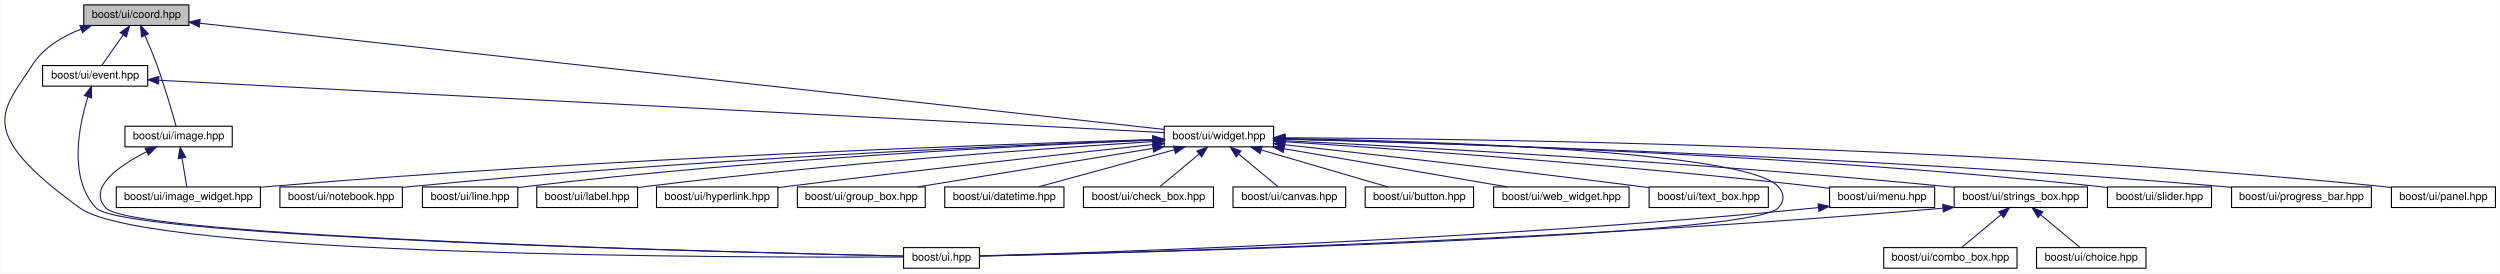
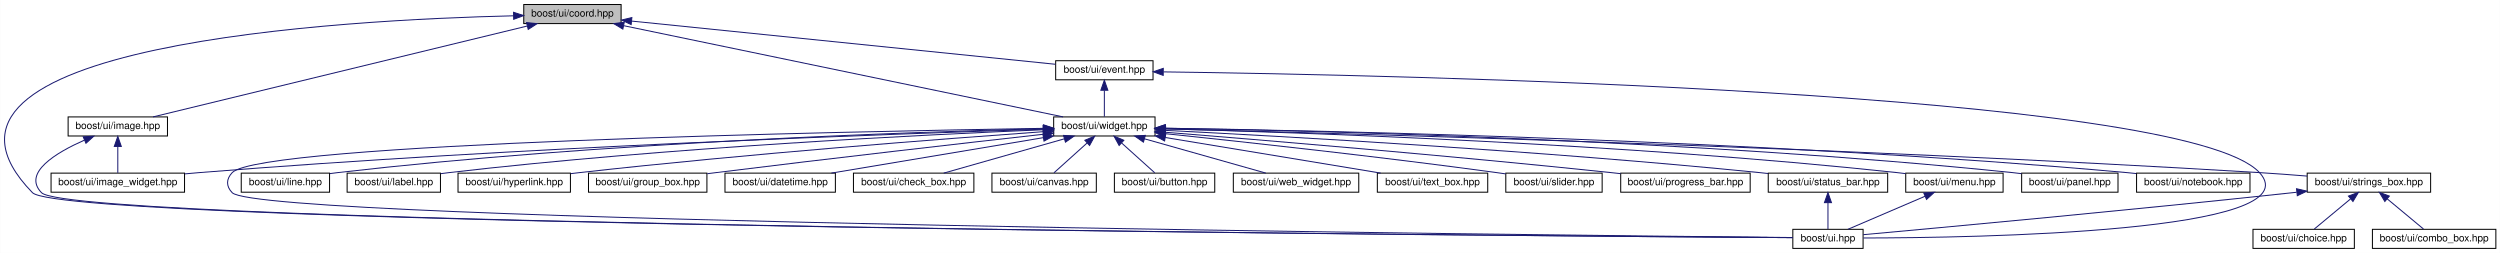
- <svg xmlns="http://www.w3.org/2000/svg" xmlns:xlink="http://www.w3.org/1999/xlink" width="2307pt" height="252pt" viewBox="0.00 0.00 2306.61 252.00">
+ <svg xmlns="http://www.w3.org/2000/svg" xmlns:xlink="http://www.w3.org/1999/xlink" width="2491pt" height="252pt" viewBox="0.00 0.00 2490.75 252.00">
  <g id="graph0" class="graph" transform="scale(1 1) rotate(0) translate(4 248)">
-     <polygon fill="white" stroke="none" points="-4,4 -4,-248 2302.61,-248 2302.61,4 -4,4" />
+     <polygon fill="white" stroke="none" points="-4,4 -4,-248 2486.75,-248 2486.75,4 -4,4" />
    <g id="node1" class="node">
-       <polygon fill="#bfbfbf" stroke="black" points="73.113,-224.5 73.113,-243.5 170.113,-243.5 170.113,-224.5 73.113,-224.5" />
-       <text text-anchor="middle" x="121.613" y="-231.5" font-family="Helvetica,sans-Serif" font-size="10.00">boost/ui/coord.hpp</text>
+       <polygon fill="#bfbfbf" stroke="black" points="517.746,-224.5 517.746,-243.5 614.746,-243.5 614.746,-224.5 517.746,-224.5" />
+       <text text-anchor="middle" x="566.246" y="-231.5" font-family="Helvetica,sans-Serif" font-size="10.00">boost/ui/coord.hpp</text>
    </g>
    <g id="node2" class="node">
      <g id="a_node2">
        <a xlink:href="widget_8hpp.html" target="_top" xlink:title="Widget class. ">
-           <polygon fill="white" stroke="black" points="1070.11,-112.5 1070.11,-131.5 1171.11,-131.5 1171.11,-112.5 1070.11,-112.5" />
-           <text text-anchor="middle" x="1120.61" y="-119.5" font-family="Helvetica,sans-Serif" font-size="10.00">boost/ui/widget.hpp</text>
+           <polygon fill="white" stroke="black" points="1045.75,-112.5 1045.75,-131.5 1146.75,-131.5 1146.75,-112.5 1045.75,-112.5" />
+           <text text-anchor="middle" x="1096.25" y="-119.5" font-family="Helvetica,sans-Serif" font-size="10.00">boost/ui/widget.hpp</text>
        </a>
      </g>
    </g>
    <g id="edge1" class="edge">
-       <path fill="none" stroke="midnightblue" d="M180.187,-226.55C359.91,-206.761 901.518,-147.125 1070.02,-128.571" />
-       <polygon fill="midnightblue" stroke="midnightblue" points="179.691,-223.084 170.135,-227.657 180.458,-230.042 179.691,-223.084" />
+       <path fill="none" stroke="midnightblue" d="M617.412,-222.381C722.217,-200.628 959.47,-151.387 1055.12,-131.535" />
+       <polygon fill="midnightblue" stroke="midnightblue" points="616.473,-219.001 607.393,-224.46 617.895,-225.855 616.473,-219.001" />
    </g>
    <g id="node8" class="node">
      <g id="a_node8">
        <a xlink:href="ui_8hpp.html" target="_top" xlink:title="Master Boost.UI file. ">
-           <polygon fill="white" stroke="black" points="829.613,-0.5 829.613,-19.5 899.613,-19.5 899.613,-0.5 829.613,-0.5" />
-           <text text-anchor="middle" x="864.613" y="-7.5" font-family="Helvetica,sans-Serif" font-size="10.00">boost/ui.hpp</text>
-         </a>
-       </g>
-     </g>
-     <g id="edge30" class="edge">
-       <path fill="none" stroke="midnightblue" d="M70.597,-221.125C53.289,-214.397 35.778,-203.99 25.613,-188 -1.119,-145.947 -29.306,-127.595 69.613,-56 131.766,-11.015 683.974,-10.21 829.558,-10.79" />
-       <polygon fill="midnightblue" stroke="midnightblue" points="69.548,-224.467 80.142,-224.497 71.879,-217.866 69.548,-224.467" />
-     </g>
-     <g id="node23" class="node">
-       <g id="a_node23">
-         <a xlink:href="image_8hpp.html" target="_top" xlink:title="Image class. ">
-           <polygon fill="white" stroke="black" points="111.113,-112.5 111.113,-131.5 210.113,-131.5 210.113,-112.5 111.113,-112.5" />
-           <text text-anchor="middle" x="160.613" y="-119.5" font-family="Helvetica,sans-Serif" font-size="10.00">boost/ui/image.hpp</text>
-         </a>
-       </g>
-     </g>
-     <g id="edge24" class="edge">
-       <path fill="none" stroke="midnightblue" d="M129.623,-215.189C133.185,-206.986 137.31,-197.077 140.613,-188 147.881,-168.029 154.816,-144.007 158.293,-131.504" />
-       <polygon fill="midnightblue" stroke="midnightblue" points="126.359,-213.915 125.517,-224.476 132.761,-216.745 126.359,-213.915" />
+           <polygon fill="white" stroke="black" points="1782.25,-0.5 1782.25,-19.5 1852.25,-19.5 1852.25,-0.5 1782.25,-0.5" />
+           <text text-anchor="middle" x="1817.25" y="-7.5" font-family="Helvetica,sans-Serif" font-size="10.00">boost/ui.hpp</text>
+         </a>
+       </g>
+     </g>
+     <g id="edge32" class="edge">
+       <path fill="none" stroke="midnightblue" d="M507.532,-232.255C340.494,-228.342 -116.238,-204.163 28.246,-56 60.036,-23.399 1534.71,-12.765 1782.18,-11.209" />
+       <polygon fill="midnightblue" stroke="midnightblue" points="507.56,-235.756 517.634,-232.475 507.713,-228.758 507.56,-235.756" />
    </g>
    <g id="node24" class="node">
      <g id="a_node24">
+         <a xlink:href="image_8hpp.html" target="_top" xlink:title="Image class. ">
+           <polygon fill="white" stroke="black" points="63.746,-112.5 63.746,-131.5 162.746,-131.5 162.746,-112.5 63.746,-112.5" />
+           <text text-anchor="middle" x="113.246" y="-119.5" font-family="Helvetica,sans-Serif" font-size="10.00">boost/ui/image.hpp</text>
+         </a>
+       </g>
+     </g>
+     <g id="edge26" class="edge">
+       <path fill="none" stroke="midnightblue" d="M521.148,-222.049C430.891,-200.132 229.738,-151.287 148.392,-131.535" />
+       <polygon fill="midnightblue" stroke="midnightblue" points="520.533,-225.501 531.076,-224.46 522.185,-218.699 520.533,-225.501" />
+     </g>
+     <g id="node25" class="node">
+       <g id="a_node25">
        <a xlink:href="event_8hpp.html" target="_top" xlink:title="Event classes. ">
-           <polygon fill="white" stroke="black" points="35.113,-168.5 35.113,-187.5 132.113,-187.5 132.113,-168.5 35.113,-168.5" />
-           <text text-anchor="middle" x="83.613" y="-175.5" font-family="Helvetica,sans-Serif" font-size="10.00">boost/ui/event.hpp</text>
-         </a>
-       </g>
-     </g>
-     <g id="edge27" class="edge">
-       <path fill="none" stroke="midnightblue" d="M109.548,-215.855C102.968,-206.505 95.102,-195.327 89.771,-187.751" />
-       <polygon fill="midnightblue" stroke="midnightblue" points="106.721,-217.919 115.338,-224.083 112.445,-213.891 106.721,-217.919" />
+           <polygon fill="white" stroke="black" points="1047.75,-168.5 1047.75,-187.5 1144.75,-187.5 1144.75,-168.5 1047.75,-168.5" />
+           <text text-anchor="middle" x="1096.25" y="-175.5" font-family="Helvetica,sans-Serif" font-size="10.00">boost/ui/event.hpp</text>
+         </a>
+       </g>
+     </g>
+     <g id="edge29" class="edge">
+       <path fill="none" stroke="midnightblue" d="M625.313,-226.982C730.843,-216.23 949.837,-193.917 1047.45,-183.971" />
+       <polygon fill="midnightblue" stroke="midnightblue" points="624.75,-223.521 615.157,-228.017 625.46,-230.485 624.75,-223.521" />
    </g>
    <g id="node3" class="node">
      <g id="a_node3">
        <a xlink:href="web__widget_8hpp.html" target="_top" xlink:title="Web widget. ">
-           <polygon fill="white" stroke="black" points="1374.11,-56.5 1374.11,-75.5 1499.11,-75.5 1499.11,-56.5 1374.11,-56.5" />
-           <text text-anchor="middle" x="1436.61" y="-63.5" font-family="Helvetica,sans-Serif" font-size="10.00">boost/ui/web_widget.hpp</text>
+           <polygon fill="white" stroke="black" points="1224.75,-56.5 1224.75,-75.5 1349.75,-75.5 1349.75,-56.5 1224.75,-56.5" />
+           <text text-anchor="middle" x="1287.25" y="-63.5" font-family="Helvetica,sans-Serif" font-size="10.00">boost/ui/web_widget.hpp</text>
        </a>
      </g>
    </g>
    <g id="edge2" class="edge">
-       <path fill="none" stroke="midnightblue" d="M1180.73,-110.727C1240.44,-100.523 1330.94,-85.058 1386.78,-75.516" />
-       <polygon fill="midnightblue" stroke="midnightblue" points="1179.95,-107.309 1170.68,-112.444 1181.13,-114.209 1179.95,-107.309" />
+       <path fill="none" stroke="midnightblue" d="M1136.22,-109.699C1172.27,-99.507 1224.49,-84.743 1257.12,-75.516" />
+       <polygon fill="midnightblue" stroke="midnightblue" points="1135.18,-106.355 1126.51,-112.444 1137.09,-113.091 1135.18,-106.355" />
    </g>
    <g id="node4" class="node">
      <g id="a_node4">
        <a xlink:href="text__box_8hpp.html" target="_top" xlink:title="Text editor widgets. ">
-           <polygon fill="white" stroke="black" points="1517.61,-56.5 1517.61,-75.5 1627.61,-75.5 1627.61,-56.5 1517.61,-56.5" />
-           <text text-anchor="middle" x="1572.61" y="-63.5" font-family="Helvetica,sans-Serif" font-size="10.00">boost/ui/text_box.hpp</text>
+           <polygon fill="white" stroke="black" points="1368.25,-56.5 1368.25,-75.5 1478.25,-75.5 1478.25,-56.5 1368.25,-56.5" />
+           <text text-anchor="middle" x="1423.25" y="-63.5" font-family="Helvetica,sans-Serif" font-size="10.00">boost/ui/text_box.hpp</text>
        </a>
      </g>
    </g>
    <g id="edge3" class="edge">
-       <path fill="none" stroke="midnightblue" d="M1181.59,-114.391C1258.05,-105.996 1393.14,-90.813 1508.61,-76 1511.51,-75.629 1514.47,-75.24 1517.47,-74.841" />
-       <polygon fill="midnightblue" stroke="midnightblue" points="1180.75,-110.961 1171.2,-115.529 1181.52,-117.919 1180.75,-110.961" />
+       <path fill="none" stroke="midnightblue" d="M1156.97,-110.972C1218.71,-100.776 1313.33,-85.151 1371.58,-75.532" />
+       <polygon fill="midnightblue" stroke="midnightblue" points="1156.28,-107.539 1146.98,-112.622 1157.42,-114.446 1156.28,-107.539" />
    </g>
    <g id="node5" class="node">
      <g id="a_node5">
        <a xlink:href="strings__box_8hpp.html" target="_top" xlink:title="Widget with array of strings. ">
-           <polygon fill="white" stroke="black" points="1799.11,-56.5 1799.11,-75.5 1922.11,-75.5 1922.11,-56.5 1799.11,-56.5" />
-           <text text-anchor="middle" x="1860.61" y="-63.5" font-family="Helvetica,sans-Serif" font-size="10.00">boost/ui/strings_box.hpp</text>
+           <polygon fill="white" stroke="black" points="2294.75,-56.5 2294.75,-75.5 2417.75,-75.5 2417.75,-56.5 2294.75,-56.5" />
+           <text text-anchor="middle" x="2356.25" y="-63.5" font-family="Helvetica,sans-Serif" font-size="10.00">boost/ui/strings_box.hpp</text>
        </a>
      </g>
    </g>
    <g id="edge4" class="edge">
-       <path fill="none" stroke="midnightblue" d="M1181.37,-118.159C1299.11,-112.379 1566.48,-97.915 1790.61,-76 1793.3,-75.738 1796.03,-75.454 1798.8,-75.154" />
-       <polygon fill="midnightblue" stroke="midnightblue" points="1180.95,-114.676 1171.13,-118.658 1181.29,-121.667 1180.95,-114.676" />
-     </g>
-     <g id="edge23" class="edge">
-       <path fill="none" stroke="midnightblue" d="M1181.73,-120.201C1311.75,-117.866 1606.41,-108.957 1636.61,-76 1642.62,-69.447 1642.71,-62.466 1636.61,-56 1611.02,-28.87 1048,-14.93 899.994,-11.726" />
-       <polygon fill="midnightblue" stroke="midnightblue" points="1181.48,-116.705 1171.54,-120.376 1181.6,-123.704 1181.48,-116.705" />
+       <path fill="none" stroke="midnightblue" d="M1156.85,-119.555C1328.17,-115.272 1830.59,-101.335 2247.25,-76 2262.6,-75.067 2279.15,-73.823 2294.6,-72.558" />
+       <polygon fill="midnightblue" stroke="midnightblue" points="1156.68,-116.058 1146.77,-119.806 1156.85,-123.056 1156.68,-116.058" />
+     </g>
+     <g id="edge25" class="edge">
+       <path fill="none" stroke="midnightblue" d="M1035.5,-120.122C842.615,-117.041 255.048,-105.279 227.246,-76 221.125,-69.554 221.05,-62.374 227.246,-56 255.292,-27.149 1550.8,-13.527 1782.1,-11.323" />
+       <polygon fill="midnightblue" stroke="midnightblue" points="1035.69,-123.625 1045.74,-120.283 1035.8,-116.626 1035.69,-123.625" />
    </g>
    <g id="node9" class="node">
      <g id="a_node9">
-         <a xlink:href="slider_8hpp.html" target="_top" xlink:title="Slider widget. ">
-           <polygon fill="white" stroke="black" points="1940.61,-56.5 1940.61,-75.5 2036.61,-75.5 2036.61,-56.5 1940.61,-56.5" />
-           <text text-anchor="middle" x="1988.61" y="-63.5" font-family="Helvetica,sans-Serif" font-size="10.00">boost/ui/slider.hpp</text>
+         <a xlink:href="status__bar_8hpp.html" target="_top" xlink:title="Status bar class. ">
+           <polygon fill="white" stroke="black" points="1757.75,-56.5 1757.75,-75.5 1876.75,-75.5 1876.75,-56.5 1757.75,-56.5" />
+           <text text-anchor="middle" x="1817.25" y="-63.5" font-family="Helvetica,sans-Serif" font-size="10.00">boost/ui/status_bar.hpp</text>
        </a>
      </g>
    </g>
    <g id="edge8" class="edge">
-       <path fill="none" stroke="midnightblue" d="M1181.69,-119.72C1317.08,-116.422 1652.48,-105.704 1931.61,-76 1934.5,-75.693 1937.47,-75.339 1940.46,-74.954" />
-       <polygon fill="midnightblue" stroke="midnightblue" points="1181.44,-116.225 1171.53,-119.963 1181.61,-123.223 1181.44,-116.225" />
+       <path fill="none" stroke="midnightblue" d="M1157.21,-118.079C1272.85,-112.255 1531.93,-97.847 1749.25,-76 1751.97,-75.726 1754.76,-75.429 1757.57,-75.114" />
+       <polygon fill="midnightblue" stroke="midnightblue" points="1156.95,-114.588 1147.14,-118.583 1157.3,-121.579 1156.95,-114.588" />
    </g>
    <g id="node10" class="node">
      <g id="a_node10">
-         <a xlink:href="progress__bar_8hpp.html" target="_top" xlink:title="Progress bar widget. ">
-           <polygon fill="white" stroke="black" points="2055.11,-56.5 2055.11,-75.5 2184.11,-75.5 2184.11,-56.5 2055.11,-56.5" />
-           <text text-anchor="middle" x="2119.61" y="-63.5" font-family="Helvetica,sans-Serif" font-size="10.00">boost/ui/progress_bar.hpp</text>
-         </a>
-       </g>
-     </g>
-     <g id="edge9" class="edge">
-       <path fill="none" stroke="midnightblue" d="M1181.58,-119.561C1329.78,-115.731 1720.59,-103.634 2045.61,-76 2048.71,-75.737 2051.87,-75.444 2055.07,-75.129" />
-       <polygon fill="midnightblue" stroke="midnightblue" points="1181.24,-116.068 1171.34,-119.823 1181.42,-123.066 1181.24,-116.068" />
+         <a xlink:href="slider_8hpp.html" target="_top" xlink:title="Slider widget. ">
+           <polygon fill="white" stroke="black" points="1496.25,-56.5 1496.25,-75.5 1592.25,-75.5 1592.25,-56.5 1496.25,-56.5" />
+           <text text-anchor="middle" x="1544.25" y="-63.5" font-family="Helvetica,sans-Serif" font-size="10.00">boost/ui/slider.hpp</text>
+         </a>
+       </g>
+     </g>
+     <g id="edge10" class="edge">
+       <path fill="none" stroke="midnightblue" d="M1156.94,-114.813C1233.9,-106.786 1370.62,-91.912 1487.25,-76 1490.12,-75.607 1493.08,-75.188 1496.06,-74.753" />
+       <polygon fill="midnightblue" stroke="midnightblue" points="1156.53,-111.337 1146.95,-115.853 1157.25,-118.3 1156.53,-111.337" />
    </g>
    <g id="node11" class="node">
      <g id="a_node11">
-         <a xlink:href="panel_8hpp.html" target="_top" xlink:title="Panel widget. ">
-           <polygon fill="white" stroke="black" points="2202.61,-56.5 2202.61,-75.5 2298.61,-75.5 2298.61,-56.5 2202.61,-56.5" />
-           <text text-anchor="middle" x="2250.61" y="-63.5" font-family="Helvetica,sans-Serif" font-size="10.00">boost/ui/panel.hpp</text>
-         </a>
-       </g>
-     </g>
-     <g id="edge10" class="edge">
-       <path fill="none" stroke="midnightblue" d="M1181.68,-120.887C1345.79,-120.054 1809.87,-114.215 2193.61,-76 2196.5,-75.712 2199.47,-75.374 2202.46,-75.001" />
-       <polygon fill="midnightblue" stroke="midnightblue" points="1181.29,-117.388 1171.31,-120.935 1181.33,-124.388 1181.29,-117.388" />
+         <a xlink:href="progress__bar_8hpp.html" target="_top" xlink:title="Progress bar widget. ">
+           <polygon fill="white" stroke="black" points="1610.75,-56.5 1610.75,-75.5 1739.75,-75.5 1739.75,-56.5 1610.75,-56.5" />
+           <text text-anchor="middle" x="1675.25" y="-63.5" font-family="Helvetica,sans-Serif" font-size="10.00">boost/ui/progress_bar.hpp</text>
+         </a>
+       </g>
+     </g>
+     <g id="edge11" class="edge">
+       <path fill="none" stroke="midnightblue" d="M1156.82,-116.236C1251.67,-108.632 1440.98,-92.882 1601.25,-76 1604.33,-75.675 1607.49,-75.331 1610.69,-74.976" />
+       <polygon fill="midnightblue" stroke="midnightblue" points="1156.52,-112.748 1146.83,-117.034 1157.08,-119.726 1156.52,-112.748" />
    </g>
    <g id="node12" class="node">
      <g id="a_node12">
-         <a xlink:href="notebook_8hpp.html" target="_top" xlink:title="Notebook widget. ">
-           <polygon fill="white" stroke="black" points="254.113,-56.5 254.113,-75.5 367.113,-75.5 367.113,-56.5 254.113,-56.5" />
-           <text text-anchor="middle" x="310.613" y="-63.5" font-family="Helvetica,sans-Serif" font-size="10.00">boost/ui/notebook.hpp</text>
-         </a>
-       </g>
-     </g>
-     <g id="edge11" class="edge">
-       <path fill="none" stroke="midnightblue" d="M1059.69,-118.866C932.52,-114.071 629.64,-100.868 376.613,-76 373.621,-75.706 370.555,-75.379 367.463,-75.028" />
-       <polygon fill="midnightblue" stroke="midnightblue" points="1059.87,-122.375 1069.99,-119.251 1060.13,-115.38 1059.87,-122.375" />
+         <a xlink:href="panel_8hpp.html" target="_top" xlink:title="Panel widget. ">
+           <polygon fill="white" stroke="black" points="2010.25,-56.5 2010.25,-75.5 2106.25,-75.5 2106.25,-56.5 2010.25,-56.5" />
+           <text text-anchor="middle" x="2058.25" y="-63.5" font-family="Helvetica,sans-Serif" font-size="10.00">boost/ui/panel.hpp</text>
+         </a>
+       </g>
+     </g>
+     <g id="edge12" class="edge">
+       <path fill="none" stroke="midnightblue" d="M1157.02,-120.219C1302.95,-117.856 1684.55,-108.781 2001.25,-76 2004.14,-75.701 2007.1,-75.354 2010.09,-74.974" />
+       <polygon fill="midnightblue" stroke="midnightblue" points="1156.87,-116.721 1146.92,-120.378 1156.98,-123.72 1156.87,-116.721" />
    </g>
    <g id="node13" class="node">
      <g id="a_node13">
-         <a xlink:href="menu_8hpp.html" target="_top" xlink:title="Menu classes. ">
-           <polygon fill="white" stroke="black" points="1684.11,-56.5 1684.11,-75.5 1781.11,-75.5 1781.11,-56.5 1684.11,-56.5" />
-           <text text-anchor="middle" x="1732.61" y="-63.5" font-family="Helvetica,sans-Serif" font-size="10.00">boost/ui/menu.hpp</text>
-         </a>
-       </g>
-     </g>
-     <g id="edge12" class="edge">
-       <path fill="none" stroke="midnightblue" d="M1181.48,-117.211C1282.89,-110.629 1492.75,-95.864 1669.61,-76 1674.22,-75.482 1679.02,-74.892 1683.81,-74.267" />
-       <polygon fill="midnightblue" stroke="midnightblue" points="1181.18,-113.723 1171.42,-117.86 1181.63,-120.709 1181.18,-113.723" />
+         <a xlink:href="notebook_8hpp.html" target="_top" xlink:title="Notebook widget. ">
+           <polygon fill="white" stroke="black" points="2124.75,-56.5 2124.75,-75.5 2237.75,-75.5 2237.75,-56.5 2124.75,-56.5" />
+           <text text-anchor="middle" x="2181.25" y="-63.5" font-family="Helvetica,sans-Serif" font-size="10.00">boost/ui/notebook.hpp</text>
+         </a>
+       </g>
+     </g>
+     <g id="edge13" class="edge">
+       <path fill="none" stroke="midnightblue" d="M1156.99,-120.252C1315.16,-117.887 1752.61,-108.663 2115.25,-76 2118.24,-75.73 2121.31,-75.422 2124.4,-75.087" />
+       <polygon fill="midnightblue" stroke="midnightblue" points="1156.93,-116.753 1146.98,-120.398 1157.03,-123.752 1156.93,-116.753" />
    </g>
    <g id="node14" class="node">
      <g id="a_node14">
-         <a xlink:href="line_8hpp.html" target="_top" xlink:title="line widget ">
-           <polygon fill="white" stroke="black" points="385.613,-56.5 385.613,-75.5 473.613,-75.5 473.613,-56.5 385.613,-56.5" />
-           <text text-anchor="middle" x="429.613" y="-63.5" font-family="Helvetica,sans-Serif" font-size="10.00">boost/ui/line.hpp</text>
+         <a xlink:href="menu_8hpp.html" target="_top" xlink:title="Menu classes. ">
+           <polygon fill="white" stroke="black" points="1894.75,-56.5 1894.75,-75.5 1991.75,-75.5 1991.75,-56.5 1894.75,-56.5" />
+           <text text-anchor="middle" x="1943.25" y="-63.5" font-family="Helvetica,sans-Serif" font-size="10.00">boost/ui/menu.hpp</text>
        </a>
      </g>
    </g>
    <g id="edge14" class="edge">
-       <path fill="none" stroke="midnightblue" d="M1059.76,-118.691C946.065,-113.938 693.764,-101.313 482.613,-76 479.74,-75.656 476.786,-75.263 473.812,-74.838" />
-       <polygon fill="midnightblue" stroke="midnightblue" points="1059.87,-122.198 1070,-119.114 1060.16,-115.204 1059.87,-122.198" />
+       <path fill="none" stroke="midnightblue" d="M1157.12,-119.6C1289.87,-116.094 1615.28,-105.037 1886.25,-76 1888.94,-75.712 1891.69,-75.384 1894.47,-75.029" />
+       <polygon fill="midnightblue" stroke="midnightblue" points="1156.67,-116.11 1146.76,-119.869 1156.85,-123.108 1156.67,-116.11" />
    </g>
    <g id="node15" class="node">
      <g id="a_node15">
-         <a xlink:href="label_8hpp.html" target="_top" xlink:title="Label widget. ">
-           <polygon fill="white" stroke="black" points="491.113,-56.5 491.113,-75.5 584.113,-75.5 584.113,-56.5 491.113,-56.5" />
-           <text text-anchor="middle" x="537.613" y="-63.5" font-family="Helvetica,sans-Serif" font-size="10.00">boost/ui/label.hpp</text>
-         </a>
-       </g>
-     </g>
-     <g id="edge15" class="edge">
-       <path fill="none" stroke="midnightblue" d="M1059.82,-117.349C961.416,-111.096 761.251,-96.952 592.613,-76 589.925,-75.666 587.166,-75.297 584.385,-74.906" />
-       <polygon fill="midnightblue" stroke="midnightblue" points="1059.68,-120.847 1069.88,-117.983 1060.12,-113.861 1059.68,-120.847" />
+         <a xlink:href="line_8hpp.html" target="_top" xlink:title="line widget ">
+           <polygon fill="white" stroke="black" points="236.246,-56.5 236.246,-75.5 324.246,-75.5 324.246,-56.5 236.246,-56.5" />
+           <text text-anchor="middle" x="280.246" y="-63.5" font-family="Helvetica,sans-Serif" font-size="10.00">boost/ui/line.hpp</text>
+         </a>
+       </g>
+     </g>
+     <g id="edge16" class="edge">
+       <path fill="none" stroke="midnightblue" d="M1035.44,-119.741C905.804,-116.548 592.798,-106.124 332.246,-76 329.697,-75.705 327.084,-75.368 324.451,-74.999" />
+       <polygon fill="midnightblue" stroke="midnightblue" points="1035.48,-123.243 1045.57,-119.985 1035.65,-116.245 1035.48,-123.243" />
    </g>
    <g id="node16" class="node">
      <g id="a_node16">
-         <a xlink:href="image__widget_8hpp.html" target="_top" xlink:title="Image widget. ">
-           <polygon fill="white" stroke="black" points="103.113,-56.5 103.113,-75.5 236.113,-75.5 236.113,-56.5 103.113,-56.5" />
-           <text text-anchor="middle" x="169.613" y="-63.5" font-family="Helvetica,sans-Serif" font-size="10.00">boost/ui/image_widget.hpp</text>
-         </a>
-       </g>
-     </g>
-     <g id="edge16" class="edge">
-       <path fill="none" stroke="midnightblue" d="M1059.45,-119.254C916.709,-114.873 550.586,-101.871 245.613,-76 242.568,-75.742 239.457,-75.457 236.316,-75.153" />
-       <polygon fill="midnightblue" stroke="midnightblue" points="1059.64,-122.761 1069.74,-119.567 1059.85,-115.764 1059.64,-122.761" />
+         <a xlink:href="label_8hpp.html" target="_top" xlink:title="Label widget. ">
+           <polygon fill="white" stroke="black" points="341.746,-56.5 341.746,-75.5 434.746,-75.5 434.746,-56.5 341.746,-56.5" />
+           <text text-anchor="middle" x="388.246" y="-63.5" font-family="Helvetica,sans-Serif" font-size="10.00">boost/ui/label.hpp</text>
+         </a>
+       </g>
+     </g>
+     <g id="edge17" class="edge">
+       <path fill="none" stroke="midnightblue" d="M1035.65,-118.716C920.115,-113.943 660.474,-101.202 443.246,-76 440.555,-75.688 437.794,-75.336 435.012,-74.958" />
+       <polygon fill="midnightblue" stroke="midnightblue" points="1035.58,-122.216 1045.71,-119.127 1035.86,-115.222 1035.58,-122.216" />
    </g>
    <g id="node17" class="node">
      <g id="a_node17">
-         <a xlink:href="hyperlink_8hpp.html" target="_top" xlink:title="Hyperlink widget. ">
-           <polygon fill="white" stroke="black" points="601.613,-56.5 601.613,-75.5 713.613,-75.5 713.613,-56.5 601.613,-56.5" />
-           <text text-anchor="middle" x="657.613" y="-63.5" font-family="Helvetica,sans-Serif" font-size="10.00">boost/ui/hyperlink.hpp</text>
-         </a>
-       </g>
-     </g>
-     <g id="edge17" class="edge">
-       <path fill="none" stroke="midnightblue" d="M1059.85,-114.607C981.742,-106.28 841.962,-91.007 722.613,-76 719.674,-75.63 716.662,-75.243 713.621,-74.846" />
-       <polygon fill="midnightblue" stroke="midnightblue" points="1059.67,-118.108 1069.99,-115.686 1060.42,-111.147 1059.67,-118.108" />
+         <a xlink:href="image__widget_8hpp.html" target="_top" xlink:title="Image widget. ">
+           <polygon fill="white" stroke="black" points="46.746,-56.5 46.746,-75.5 179.746,-75.5 179.746,-56.5 46.746,-56.5" />
+           <text text-anchor="middle" x="113.246" y="-63.5" font-family="Helvetica,sans-Serif" font-size="10.00">boost/ui/image_widget.hpp</text>
+         </a>
+       </g>
+     </g>
+     <g id="edge18" class="edge">
+       <path fill="none" stroke="midnightblue" d="M1035.24,-119.237C889.592,-114.749 510.178,-101.409 194.246,-76 189.591,-75.626 184.791,-75.198 179.96,-74.738" />
+       <polygon fill="midnightblue" stroke="midnightblue" points="1035.21,-122.738 1045.32,-119.545 1035.43,-115.741 1035.21,-122.738" />
    </g>
    <g id="node18" class="node">
      <g id="a_node18">
-         <a xlink:href="group__box_8hpp.html" target="_top" xlink:title="Group box widget. ">
-           <polygon fill="white" stroke="black" points="731.613,-56.5 731.613,-75.5 849.613,-75.5 849.613,-56.5 731.613,-56.5" />
-           <text text-anchor="middle" x="790.613" y="-63.5" font-family="Helvetica,sans-Serif" font-size="10.00">boost/ui/group_box.hpp</text>
-         </a>
-       </g>
-     </g>
-     <g id="edge18" class="edge">
-       <path fill="none" stroke="midnightblue" d="M1059.68,-111.03C997.336,-100.827 901.485,-85.143 842.6,-75.507" />
-       <polygon fill="midnightblue" stroke="midnightblue" points="1059.34,-114.52 1069.77,-112.681 1060.47,-107.612 1059.34,-114.52" />
+         <a xlink:href="hyperlink_8hpp.html" target="_top" xlink:title="Hyperlink widget. ">
+           <polygon fill="white" stroke="black" points="452.246,-56.5 452.246,-75.5 564.246,-75.5 564.246,-56.5 452.246,-56.5" />
+           <text text-anchor="middle" x="508.246" y="-63.5" font-family="Helvetica,sans-Serif" font-size="10.00">boost/ui/hyperlink.hpp</text>
+         </a>
+       </g>
+     </g>
+     <g id="edge19" class="edge">
+       <path fill="none" stroke="midnightblue" d="M1035.4,-116.792C937.776,-109.809 740.145,-94.722 573.246,-76 570.415,-75.683 567.518,-75.341 564.593,-74.984" />
+       <polygon fill="midnightblue" stroke="midnightblue" points="1035.45,-120.304 1045.67,-117.523 1035.95,-113.322 1035.45,-120.304" />
    </g>
    <g id="node19" class="node">
      <g id="a_node19">
-         <a xlink:href="datetime_8hpp.html" target="_top" xlink:title="Date and time pickers. ">
-           <polygon fill="white" stroke="black" points="867.613,-56.5 867.613,-75.5 977.613,-75.5 977.613,-56.5 867.613,-56.5" />
-           <text text-anchor="middle" x="922.613" y="-63.5" font-family="Helvetica,sans-Serif" font-size="10.00">boost/ui/datetime.hpp</text>
-         </a>
-       </g>
-     </g>
-     <g id="edge19" class="edge">
-       <path fill="none" stroke="midnightblue" d="M1079.17,-109.699C1041.81,-99.507 987.67,-84.743 953.84,-75.516" />
-       <polygon fill="midnightblue" stroke="midnightblue" points="1078.67,-113.189 1089.24,-112.444 1080.51,-106.436 1078.67,-113.189" />
+         <a xlink:href="group__box_8hpp.html" target="_top" xlink:title="Group box widget. ">
+           <polygon fill="white" stroke="black" points="582.246,-56.5 582.246,-75.5 700.246,-75.5 700.246,-56.5 582.246,-56.5" />
+           <text text-anchor="middle" x="641.246" y="-63.5" font-family="Helvetica,sans-Serif" font-size="10.00">boost/ui/group_box.hpp</text>
+         </a>
+       </g>
+     </g>
+     <g id="edge20" class="edge">
+       <path fill="none" stroke="midnightblue" d="M1035.13,-114.196C958.825,-105.631 824.32,-90.305 709.246,-76 706.409,-75.647 703.507,-75.282 700.577,-74.909" />
+       <polygon fill="midnightblue" stroke="midnightblue" points="1035.17,-117.723 1045.5,-115.359 1035.95,-110.766 1035.17,-117.723" />
    </g>
    <g id="node20" class="node">
      <g id="a_node20">
-         <a xlink:href="check__box_8hpp.html" target="_top" xlink:title="Check box widget. ">
-           <polygon fill="white" stroke="black" points="995.613,-56.5 995.613,-75.5 1115.61,-75.5 1115.61,-56.5 995.613,-56.5" />
-           <text text-anchor="middle" x="1055.61" y="-63.5" font-family="Helvetica,sans-Serif" font-size="10.00">boost/ui/check_box.hpp</text>
-         </a>
-       </g>
-     </g>
-     <g id="edge20" class="edge">
-       <path fill="none" stroke="midnightblue" d="M1102.34,-105.82C1090.7,-96.145 1076.01,-83.948 1066.25,-75.834" />
-       <polygon fill="midnightblue" stroke="midnightblue" points="1100.24,-108.626 1110.17,-112.324 1104.71,-103.242 1100.24,-108.626" />
+         <a xlink:href="datetime_8hpp.html" target="_top" xlink:title="Date and time pickers. ">
+           <polygon fill="white" stroke="black" points="718.246,-56.5 718.246,-75.5 828.246,-75.5 828.246,-56.5 718.246,-56.5" />
+           <text text-anchor="middle" x="773.246" y="-63.5" font-family="Helvetica,sans-Serif" font-size="10.00">boost/ui/datetime.hpp</text>
+         </a>
+       </g>
+     </g>
+     <g id="edge21" class="edge">
+       <path fill="none" stroke="midnightblue" d="M1035.55,-110.852C974.56,-100.656 881.623,-85.119 824.306,-75.536" />
+       <polygon fill="midnightblue" stroke="midnightblue" points="1034.98,-114.306 1045.42,-112.503 1036.14,-107.402 1034.98,-114.306" />
    </g>
    <g id="node21" class="node">
      <g id="a_node21">
-         <a xlink:href="canvas_8hpp.html" target="_top" xlink:title="Canvas widget. ">
-           <polygon fill="white" stroke="black" points="1133.61,-56.5 1133.61,-75.5 1237.61,-75.5 1237.61,-56.5 1133.61,-56.5" />
-           <text text-anchor="middle" x="1185.61" y="-63.5" font-family="Helvetica,sans-Serif" font-size="10.00">boost/ui/canvas.hpp</text>
-         </a>
-       </g>
-     </g>
-     <g id="edge21" class="edge">
-       <path fill="none" stroke="midnightblue" d="M1138.89,-105.82C1150.53,-96.145 1165.21,-83.948 1174.98,-75.834" />
-       <polygon fill="midnightblue" stroke="midnightblue" points="1136.51,-103.242 1131.06,-112.324 1140.98,-108.626 1136.51,-103.242" />
+         <a xlink:href="check__box_8hpp.html" target="_top" xlink:title="Check box widget. ">
+           <polygon fill="white" stroke="black" points="846.246,-56.5 846.246,-75.5 966.246,-75.5 966.246,-56.5 846.246,-56.5" />
+           <text text-anchor="middle" x="906.246" y="-63.5" font-family="Helvetica,sans-Serif" font-size="10.00">boost/ui/check_box.hpp</text>
+         </a>
+       </g>
+     </g>
+     <g id="edge22" class="edge">
+       <path fill="none" stroke="midnightblue" d="M1056.48,-109.699C1020.62,-99.507 968.674,-84.743 936.211,-75.516" />
+       <polygon fill="midnightblue" stroke="midnightblue" points="1055.56,-113.076 1066.14,-112.444 1057.48,-106.343 1055.56,-113.076" />
    </g>
    <g id="node22" class="node">
      <g id="a_node22">
+         <a xlink:href="canvas_8hpp.html" target="_top" xlink:title="Canvas widget. ">
+           <polygon fill="white" stroke="black" points="984.246,-56.5 984.246,-75.5 1088.25,-75.5 1088.25,-56.5 984.246,-56.5" />
+           <text text-anchor="middle" x="1036.25" y="-63.5" font-family="Helvetica,sans-Serif" font-size="10.00">boost/ui/canvas.hpp</text>
+         </a>
+       </g>
+     </g>
+     <g id="edge23" class="edge">
+       <path fill="none" stroke="midnightblue" d="M1079.06,-105.537C1068.37,-95.909 1054.99,-83.869 1046.06,-75.834" />
+       <polygon fill="midnightblue" stroke="midnightblue" points="1076.83,-108.236 1086.61,-112.324 1081.51,-103.033 1076.83,-108.236" />
+     </g>
+     <g id="node23" class="node">
+       <g id="a_node23">
        <a xlink:href="button_8hpp.html" target="_top" xlink:title="Button widget. ">
-           <polygon fill="white" stroke="black" points="1255.61,-56.5 1255.61,-75.5 1355.61,-75.5 1355.61,-56.5 1255.61,-56.5" />
-           <text text-anchor="middle" x="1305.61" y="-63.5" font-family="Helvetica,sans-Serif" font-size="10.00">boost/ui/button.hpp</text>
-         </a>
-       </g>
-     </g>
-     <g id="edge22" class="edge">
-       <path fill="none" stroke="midnightblue" d="M1159.78,-109.568C1194.68,-99.381 1244.96,-84.703 1276.44,-75.516" />
-       <polygon fill="midnightblue" stroke="midnightblue" points="1158.55,-106.282 1149.93,-112.444 1160.51,-113.001 1158.55,-106.282" />
+           <polygon fill="white" stroke="black" points="1106.25,-56.5 1106.25,-75.5 1206.25,-75.5 1206.25,-56.5 1106.25,-56.5" />
+           <text text-anchor="middle" x="1156.25" y="-63.5" font-family="Helvetica,sans-Serif" font-size="10.00">boost/ui/button.hpp</text>
+         </a>
+       </g>
+     </g>
+     <g id="edge24" class="edge">
+       <path fill="none" stroke="midnightblue" d="M1113.43,-105.537C1124.12,-95.909 1137.5,-83.869 1146.43,-75.834" />
+       <polygon fill="midnightblue" stroke="midnightblue" points="1110.98,-103.033 1105.89,-112.324 1115.66,-108.236 1110.98,-103.033" />
    </g>
    <g id="node6" class="node">
      <g id="a_node6">
        <a xlink:href="combo__box_8hpp.html" target="_top" xlink:title="Combo box widget. ">
-           <polygon fill="white" stroke="black" points="1734.11,-0.5 1734.11,-19.5 1857.11,-19.5 1857.11,-0.5 1734.11,-0.5" />
-           <text text-anchor="middle" x="1795.61" y="-7.5" font-family="Helvetica,sans-Serif" font-size="10.00">boost/ui/combo_box.hpp</text>
+           <polygon fill="white" stroke="black" points="2359.75,-0.5 2359.75,-19.5 2482.75,-19.5 2482.75,-0.5 2359.75,-0.5" />
+           <text text-anchor="middle" x="2421.25" y="-7.5" font-family="Helvetica,sans-Serif" font-size="10.00">boost/ui/combo_box.hpp</text>
        </a>
      </g>
    </g>
    <g id="edge5" class="edge">
-       <path fill="none" stroke="midnightblue" d="M1842.34,-49.82C1830.7,-40.145 1816.01,-27.948 1806.25,-19.834" />
-       <polygon fill="midnightblue" stroke="midnightblue" points="1840.24,-52.626 1850.17,-56.324 1844.71,-47.242 1840.24,-52.626" />
+       <path fill="none" stroke="midnightblue" d="M2374.52,-49.82C2386.16,-40.145 2400.85,-27.948 2410.61,-19.834" />
+       <polygon fill="midnightblue" stroke="midnightblue" points="2372.14,-47.242 2366.69,-56.324 2376.62,-52.626 2372.14,-47.242" />
    </g>
    <g id="node7" class="node">
      <g id="a_node7">
        <a xlink:href="choice_8hpp.html" target="_top" xlink:title="Choice widget. ">
-           <polygon fill="white" stroke="black" points="1875.11,-0.5 1875.11,-19.5 1976.11,-19.5 1976.11,-0.5 1875.11,-0.5" />
-           <text text-anchor="middle" x="1925.61" y="-7.5" font-family="Helvetica,sans-Serif" font-size="10.00">boost/ui/choice.hpp</text>
+           <polygon fill="white" stroke="black" points="2240.75,-0.5 2240.75,-19.5 2341.75,-19.5 2341.75,-0.5 2240.75,-0.5" />
+           <text text-anchor="middle" x="2291.25" y="-7.5" font-family="Helvetica,sans-Serif" font-size="10.00">boost/ui/choice.hpp</text>
        </a>
      </g>
    </g>
    <g id="edge6" class="edge">
-       <path fill="none" stroke="midnightblue" d="M1878.89,-49.82C1890.53,-40.145 1905.21,-27.948 1914.98,-19.834" />
-       <polygon fill="midnightblue" stroke="midnightblue" points="1876.51,-47.242 1871.06,-56.324 1880.98,-52.626 1876.51,-47.242" />
+       <path fill="none" stroke="midnightblue" d="M2337.97,-49.82C2326.33,-40.145 2311.65,-27.948 2301.88,-19.834" />
+       <polygon fill="midnightblue" stroke="midnightblue" points="2335.87,-52.626 2345.8,-56.324 2340.35,-47.242 2335.87,-52.626" />
    </g>
    <g id="edge7" class="edge">
-       <path fill="none" stroke="midnightblue" d="M1788.66,-55.892C1436.31,-25.163 1021.99,-14.367 900.006,-11.709" />
-       <polygon fill="midnightblue" stroke="midnightblue" points="1788.54,-59.394 1798.81,-56.783 1789.15,-52.421 1788.54,-59.394" />
-     </g>
-     <g id="edge13" class="edge">
-       <path fill="none" stroke="midnightblue" d="M1673.55,-56.407C1672.22,-56.265 1670.91,-56.129 1669.61,-56 1372.92,-26.57 1012.66,-14.961 900.007,-11.891" />
-       <polygon fill="midnightblue" stroke="midnightblue" points="1673.49,-59.924 1683.82,-57.608 1674.3,-52.971 1673.49,-59.924" />
-     </g>
-     <g id="edge26" class="edge">
-       <path fill="none" stroke="midnightblue" d="M131.205,-108.035C105.882,-95.158 75.983,-74.689 93.613,-56 119.174,-28.904 681.462,-14.939 829.278,-11.727" />
-       <polygon fill="midnightblue" stroke="midnightblue" points="129.706,-111.198 140.231,-112.419 132.764,-104.902 129.706,-111.198" />
-     </g>
-     <g id="edge25" class="edge">
-       <path fill="none" stroke="midnightblue" d="M163.763,-102.101C165.257,-93.136 166.97,-82.858 168.155,-75.751" />
-       <polygon fill="midnightblue" stroke="midnightblue" points="160.291,-101.644 162.099,-112.083 167.196,-102.794 160.291,-101.644" />
+       <path fill="none" stroke="midnightblue" d="M2284.18,-56.428C2282.86,-56.283 2281.55,-56.14 2280.25,-56 2120.66,-38.797 1929.8,-21.182 1852.41,-14.164" />
+       <polygon fill="midnightblue" stroke="midnightblue" points="2284.13,-59.944 2294.46,-57.573 2284.91,-52.987 2284.13,-59.944" />
+     </g>
+     <g id="edge9" class="edge">
+       <path fill="none" stroke="midnightblue" d="M1817.25,-45.804C1817.25,-36.91 1817.25,-26.78 1817.25,-19.751" />
+       <polygon fill="midnightblue" stroke="midnightblue" points="1813.75,-46.083 1817.25,-56.083 1820.75,-46.083 1813.75,-46.083" />
+     </g>
+     <g id="edge15" class="edge">
+       <path fill="none" stroke="midnightblue" d="M1914.09,-52.503C1890.46,-42.38 1857.82,-28.388 1837.12,-19.516" />
+       <polygon fill="midnightblue" stroke="midnightblue" points="1912.71,-55.721 1923.28,-56.444 1915.47,-49.287 1912.71,-55.721" />
    </g>
    <g id="edge28" class="edge">
-       <path fill="none" stroke="midnightblue" d="M142.318,-173.943C327.388,-164.306 896.599,-134.665 1069.97,-125.637" />
-       <polygon fill="midnightblue" stroke="midnightblue" points="142.043,-170.453 132.239,-174.468 142.407,-177.443 142.043,-170.453" />
-     </g>
-     <g id="edge29" class="edge">
-       <path fill="none" stroke="midnightblue" d="M76.956,-158.659C68.659,-132.179 58.517,-83.417 84.613,-56 110.622,-28.674 680.636,-14.855 829.374,-11.706" />
-       <polygon fill="midnightblue" stroke="midnightblue" points="73.669,-159.864 80.181,-168.221 80.302,-157.627 73.669,-159.864" />
+       <path fill="none" stroke="midnightblue" d="M80.008,-108.381C51.586,-95.829 18.08,-75.656 37.246,-56 68.858,-23.579 1534.57,-12.804 1781.96,-11.215" />
+       <polygon fill="midnightblue" stroke="midnightblue" points="78.795,-111.668 89.369,-112.334 81.518,-105.219 78.795,-111.668" />
+     </g>
+     <g id="edge27" class="edge">
+       <path fill="none" stroke="midnightblue" d="M113.246,-101.805C113.246,-92.91 113.246,-82.78 113.246,-75.751" />
+       <polygon fill="midnightblue" stroke="midnightblue" points="109.746,-102.083 113.246,-112.083 116.746,-102.083 109.746,-102.083" />
+     </g>
+     <g id="edge30" class="edge">
+       <path fill="none" stroke="midnightblue" d="M1096.25,-157.805C1096.25,-148.91 1096.25,-138.78 1096.25,-131.751" />
+       <polygon fill="midnightblue" stroke="midnightblue" points="1092.75,-158.083 1096.25,-168.083 1099.75,-158.083 1092.75,-158.083" />
+     </g>
+     <g id="edge31" class="edge">
+       <path fill="none" stroke="midnightblue" d="M1155.19,-176.377C1379.75,-173.4 2172.88,-157.172 2247.25,-76 2301.82,-16.431 1964.67,-11.033 1852.58,-10.864" />
+       <polygon fill="midnightblue" stroke="midnightblue" points="1154.88,-172.88 1144.93,-176.508 1154.97,-179.879 1154.88,-172.88" />
    </g>
  </g>
</svg>
